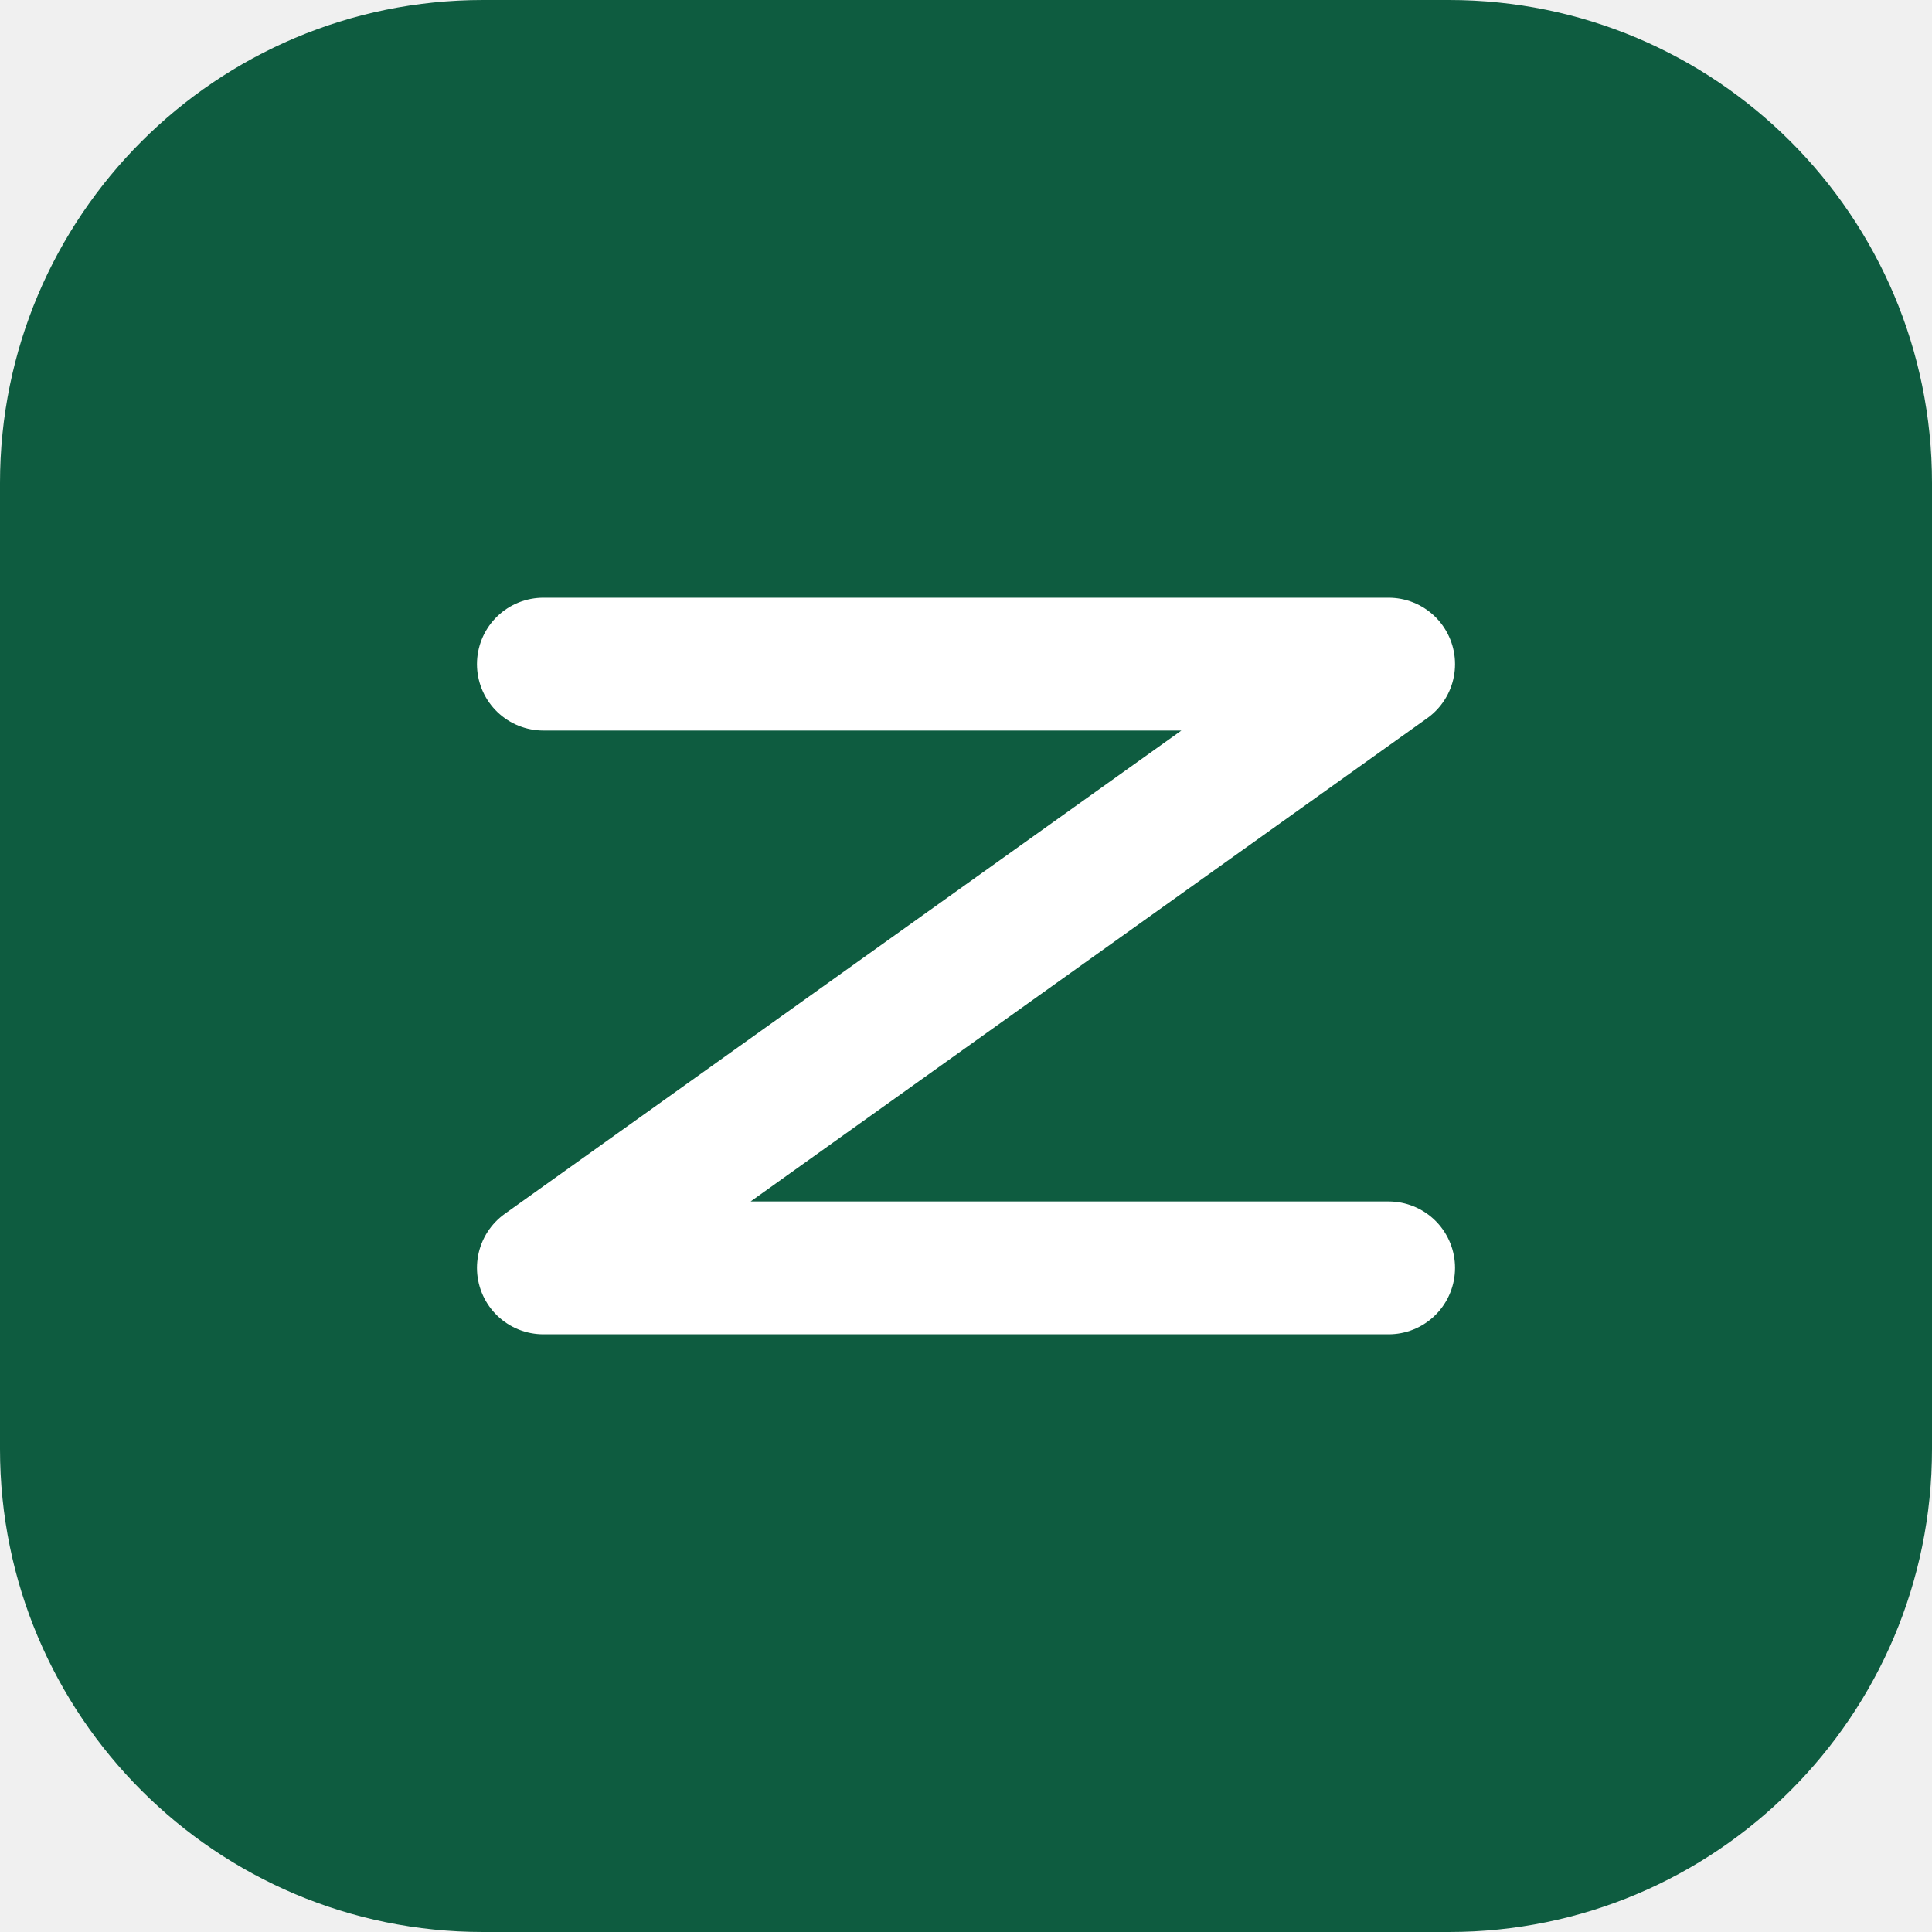
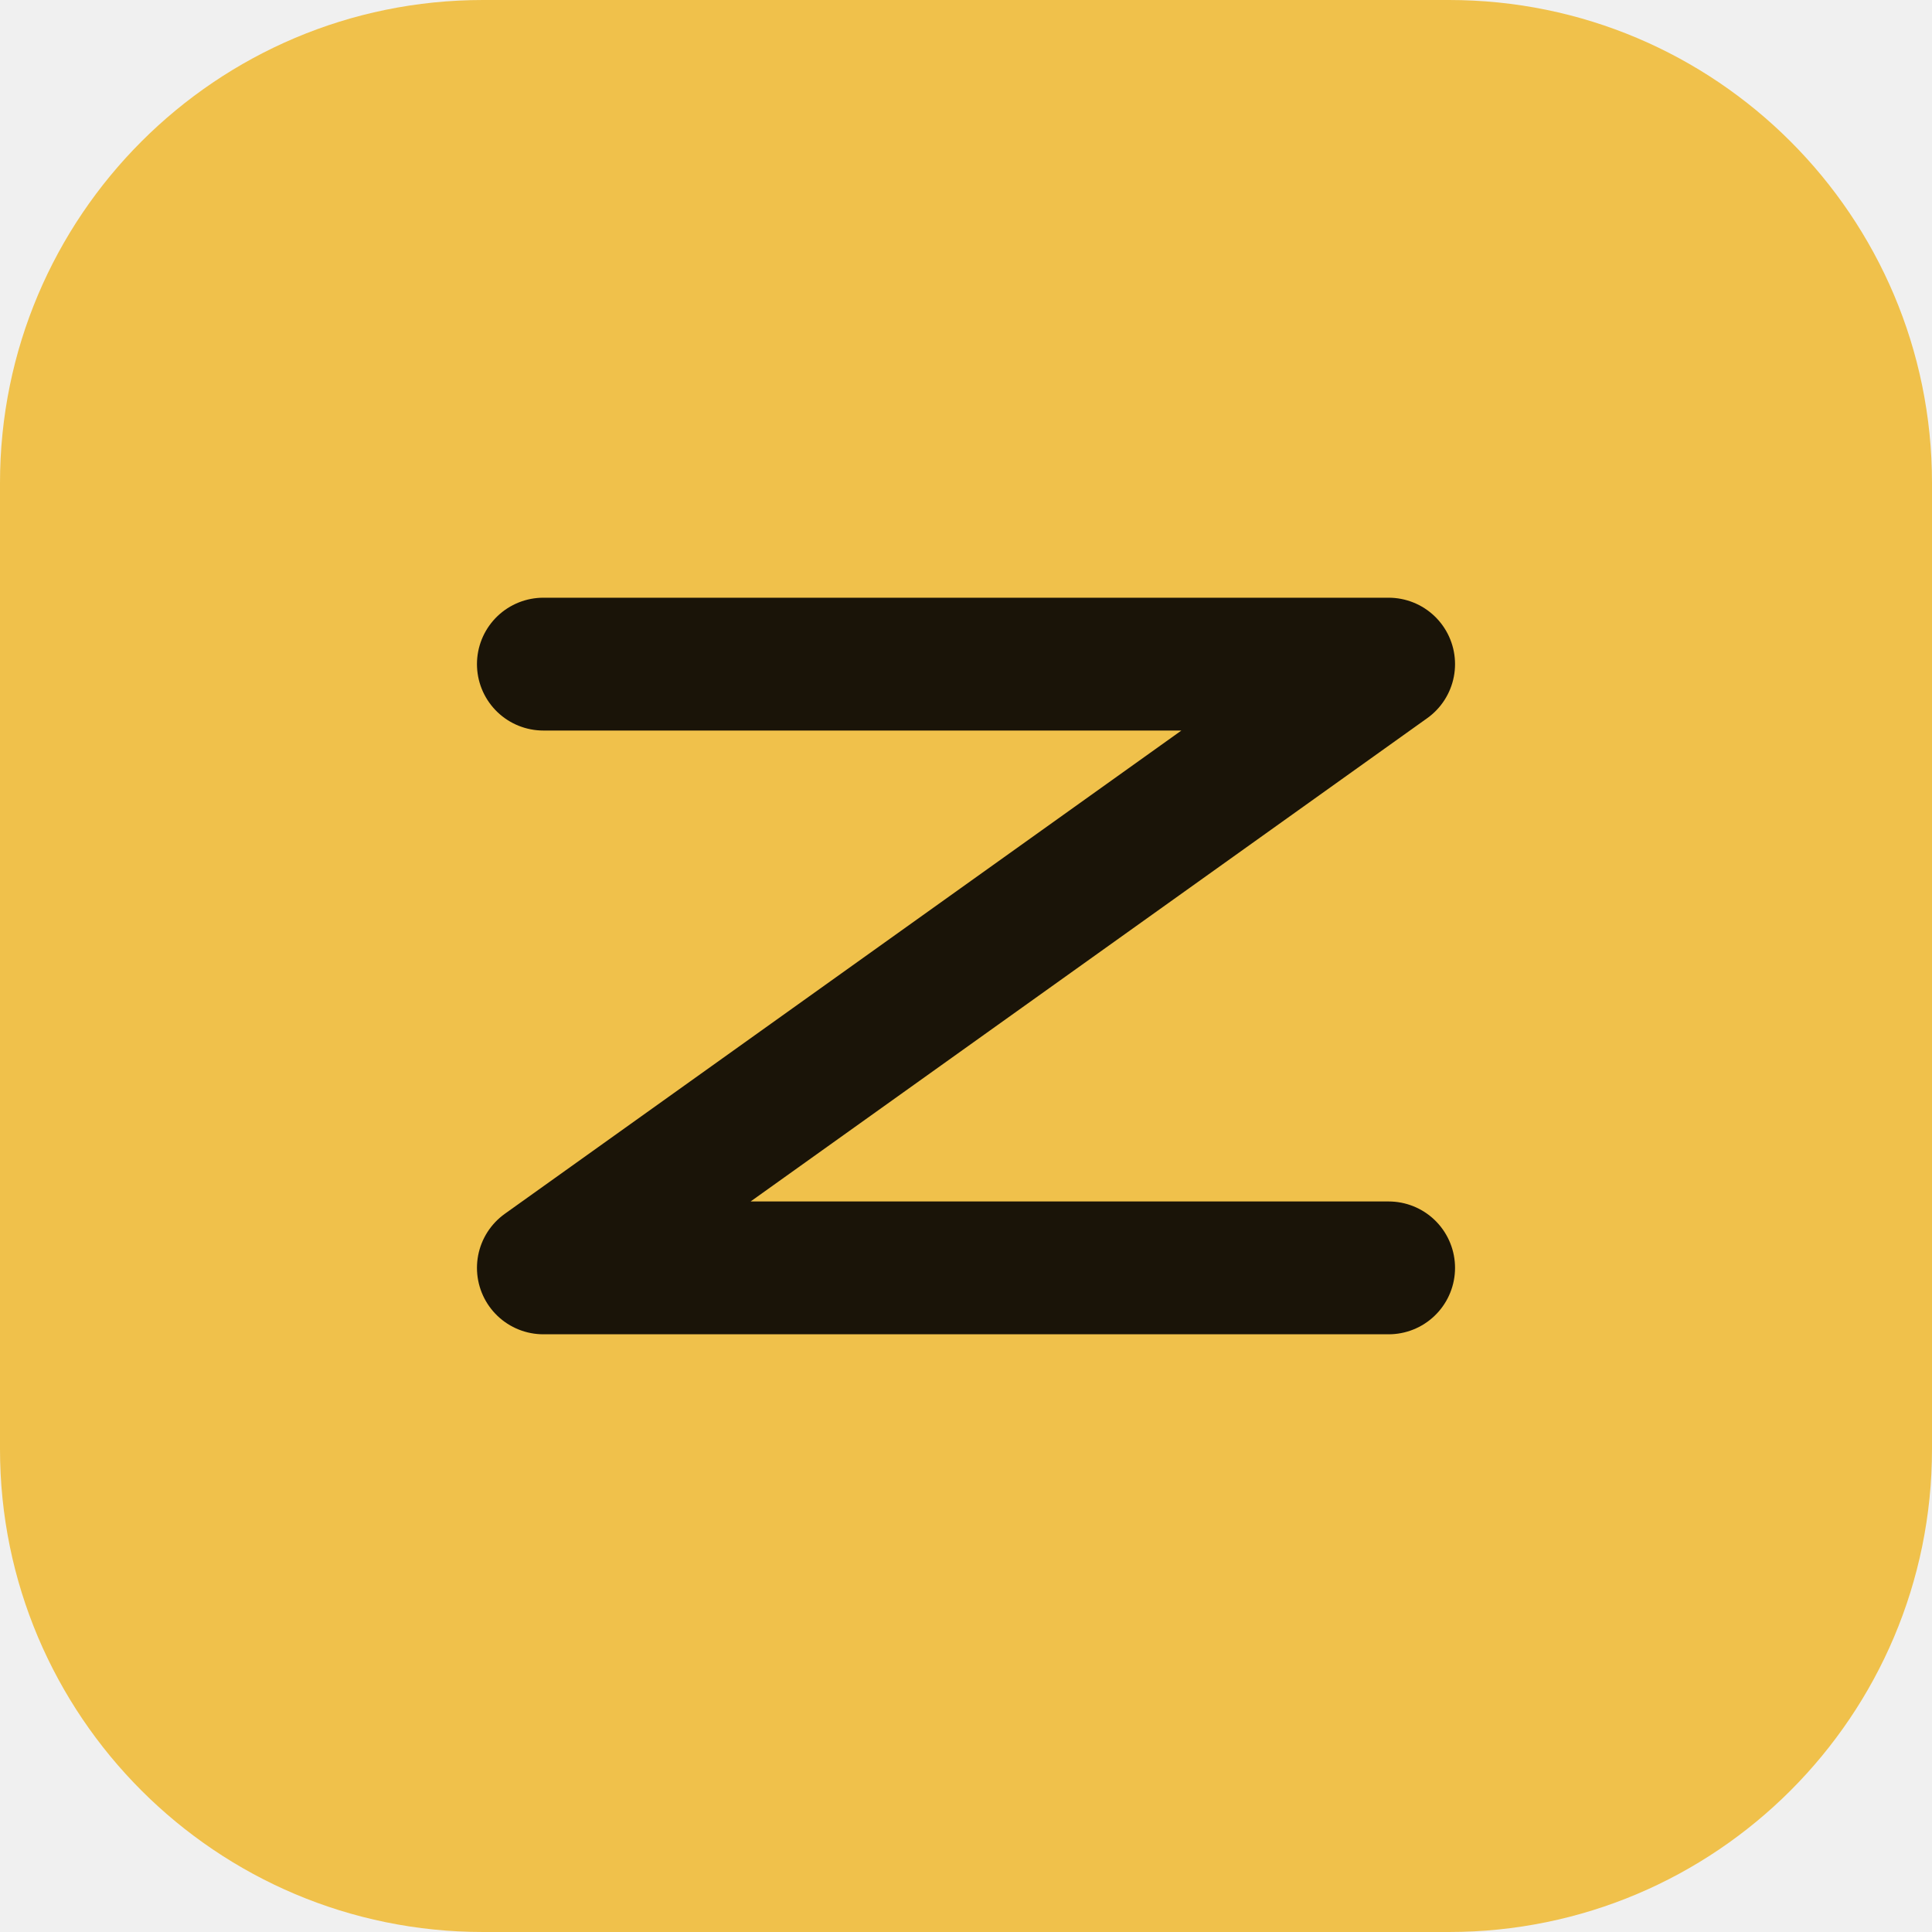
<svg xmlns="http://www.w3.org/2000/svg" viewBox="0 0 32 32">
-   <rect width="32" height="32" rx="8" fill="#0e5c40" />
-   <path d="M9 11h14L9 21h14" fill="none" stroke="#fff" stroke-width="2.2" stroke-linecap="round" stroke-linejoin="round" />
+   <rect width="32" height="32" rx="8" fill="#f0c14b" />
+   <path d="M9 11h14L9 21h14" fill="none" stroke="#1a1408" stroke-width="2.2" stroke-linecap="round" stroke-linejoin="round" />
</svg>
